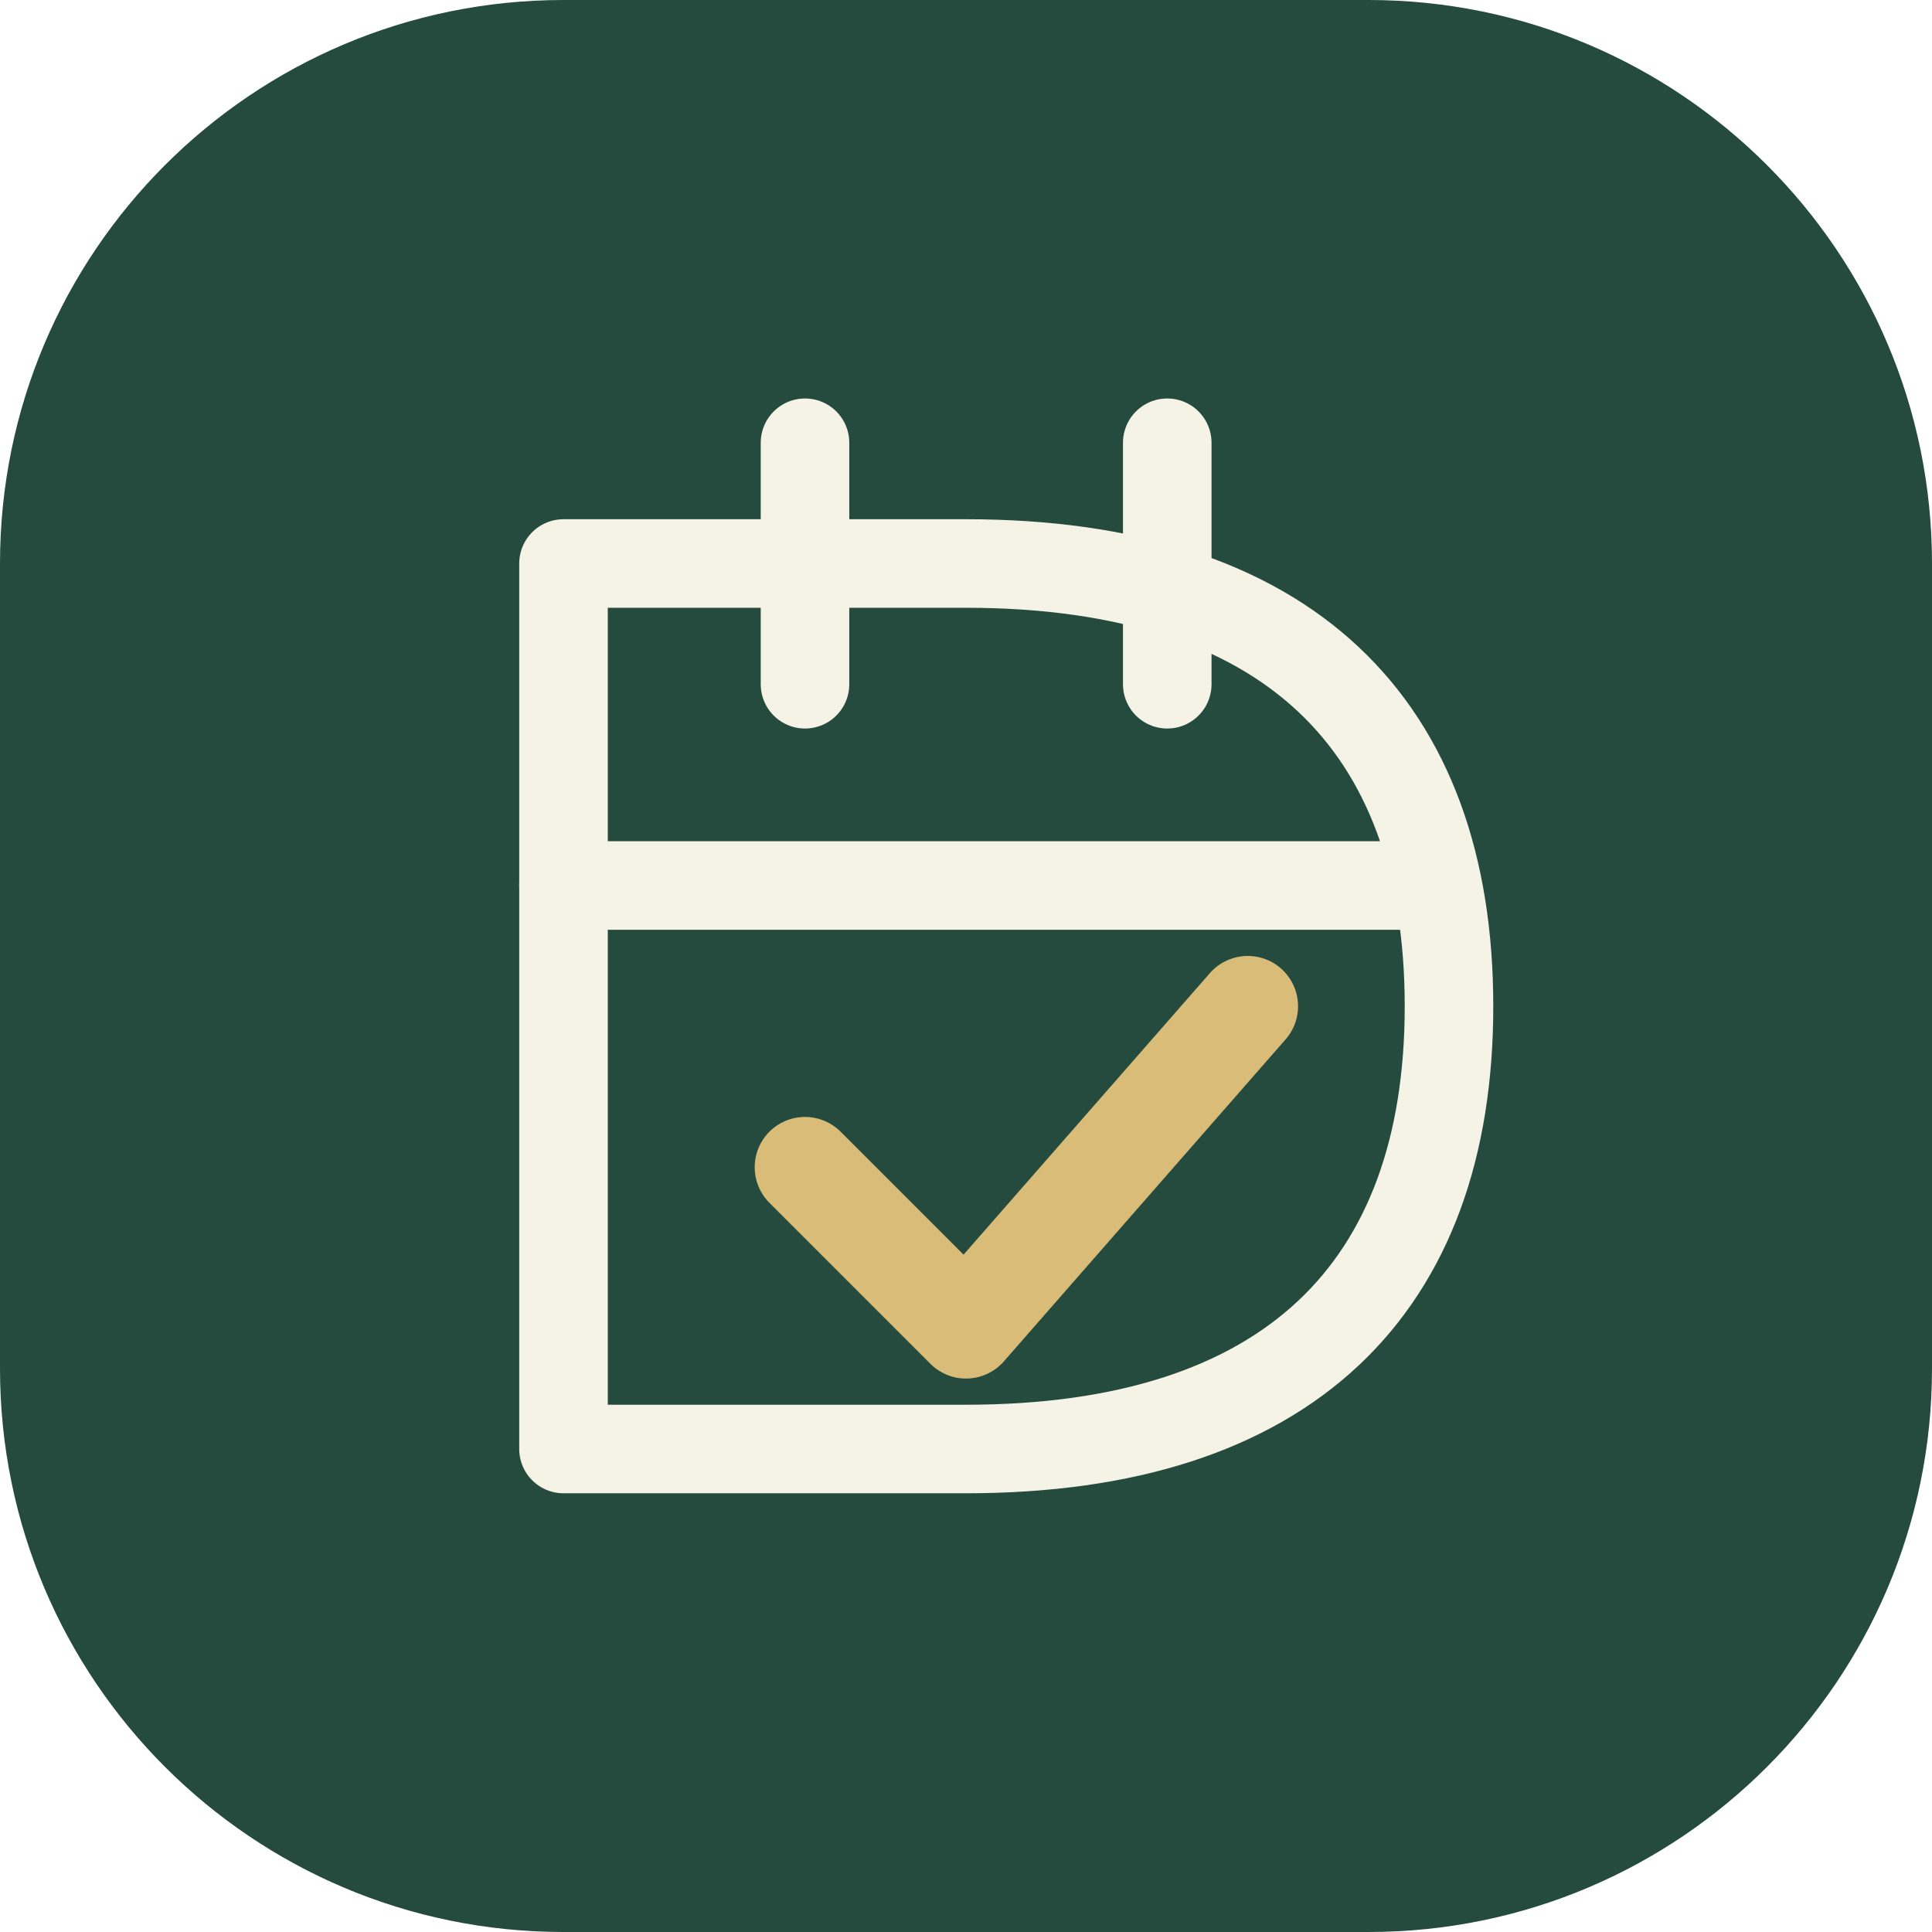
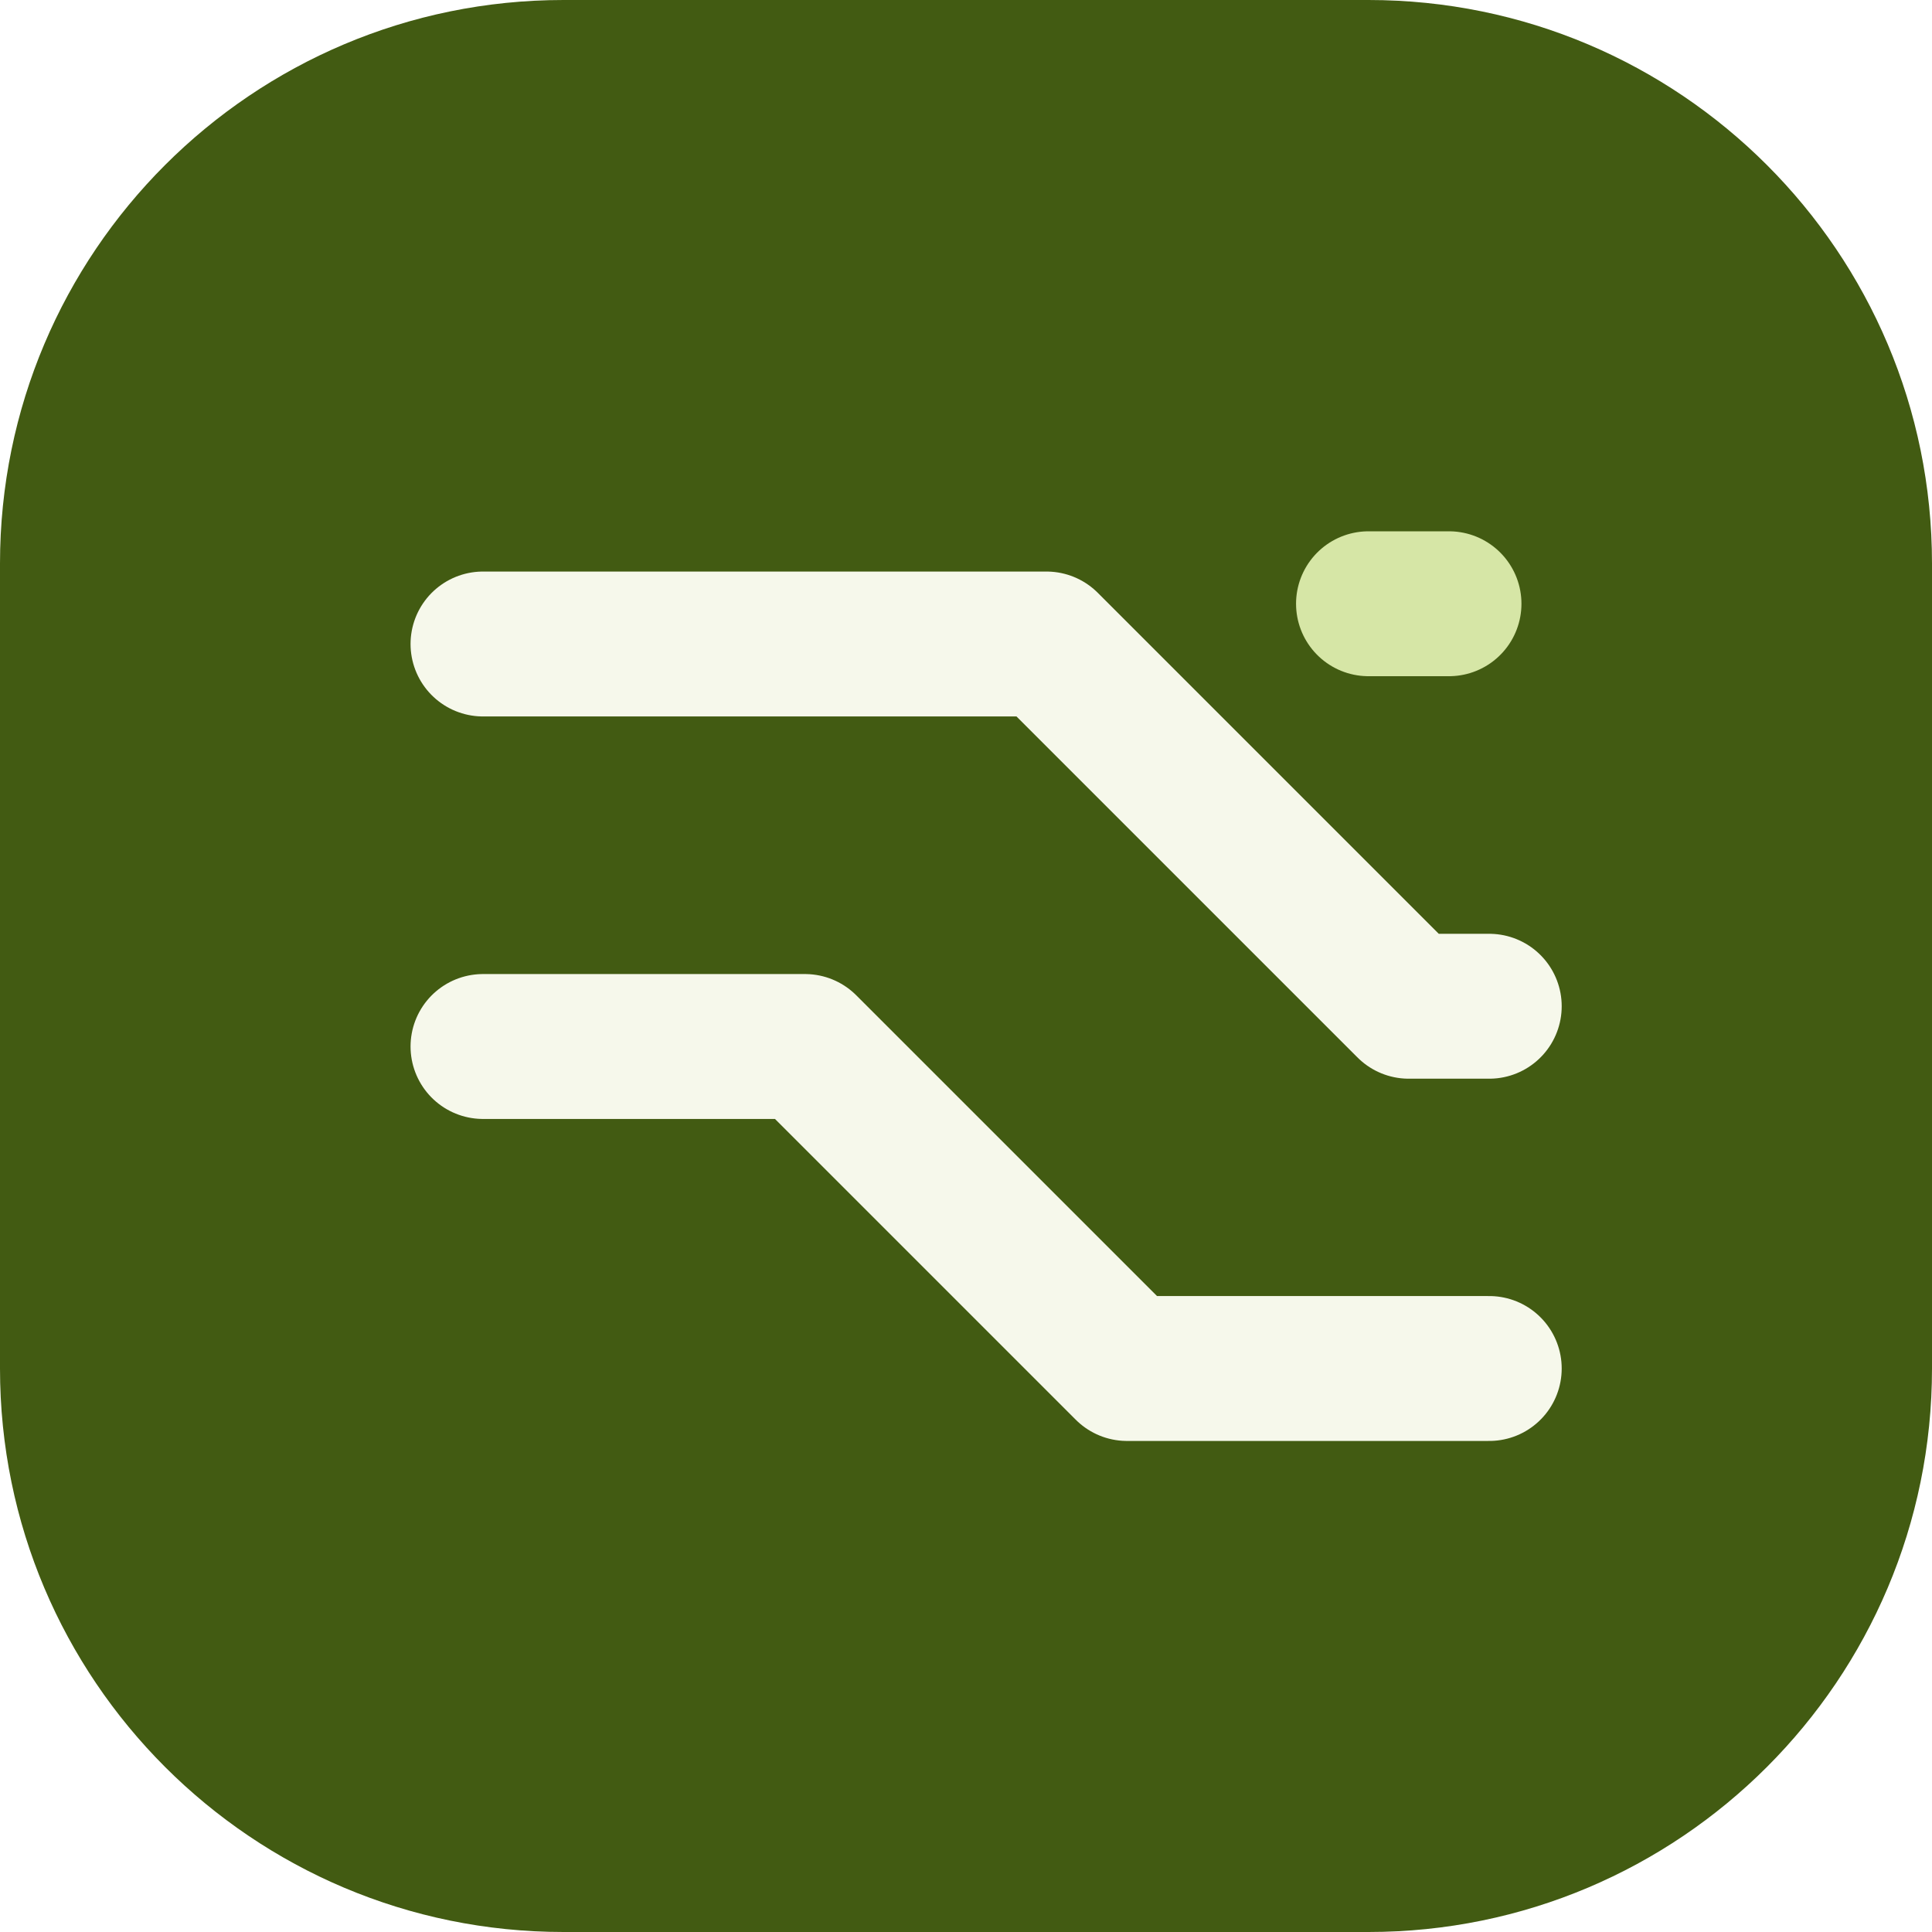
<svg xmlns="http://www.w3.org/2000/svg" viewBox="0 0 48 48">
-   <rect width="48" height="48" rx="14" fill="#244b3d" />
-   <g fill="none" stroke="#f5f2e6" stroke-width="2.2" stroke-linecap="round" stroke-linejoin="round">
-     <path d="M14 14h10c8 0 12 4 12 11s-4 11-12 11H14Z" />
-     <path d="M14 22h21M20 11v6M29 11v6" />
+   <rect width="48" height="48" rx="14" fill="#425b12" />
+   <g fill="none" stroke-width="3.6" stroke-linecap="round" stroke-linejoin="round">
+     <path d="M12 16h14l9 9h2M12 26h8l8 8h9" stroke="#f6f8eb" />
+     <path d="M34 15h2" stroke="#d6e6a6" />
  </g>
-   <path d="m20 29 4 4 7-8" fill="none" stroke="#d8bc78" stroke-width="2.5" stroke-linecap="round" stroke-linejoin="round" />
</svg>
